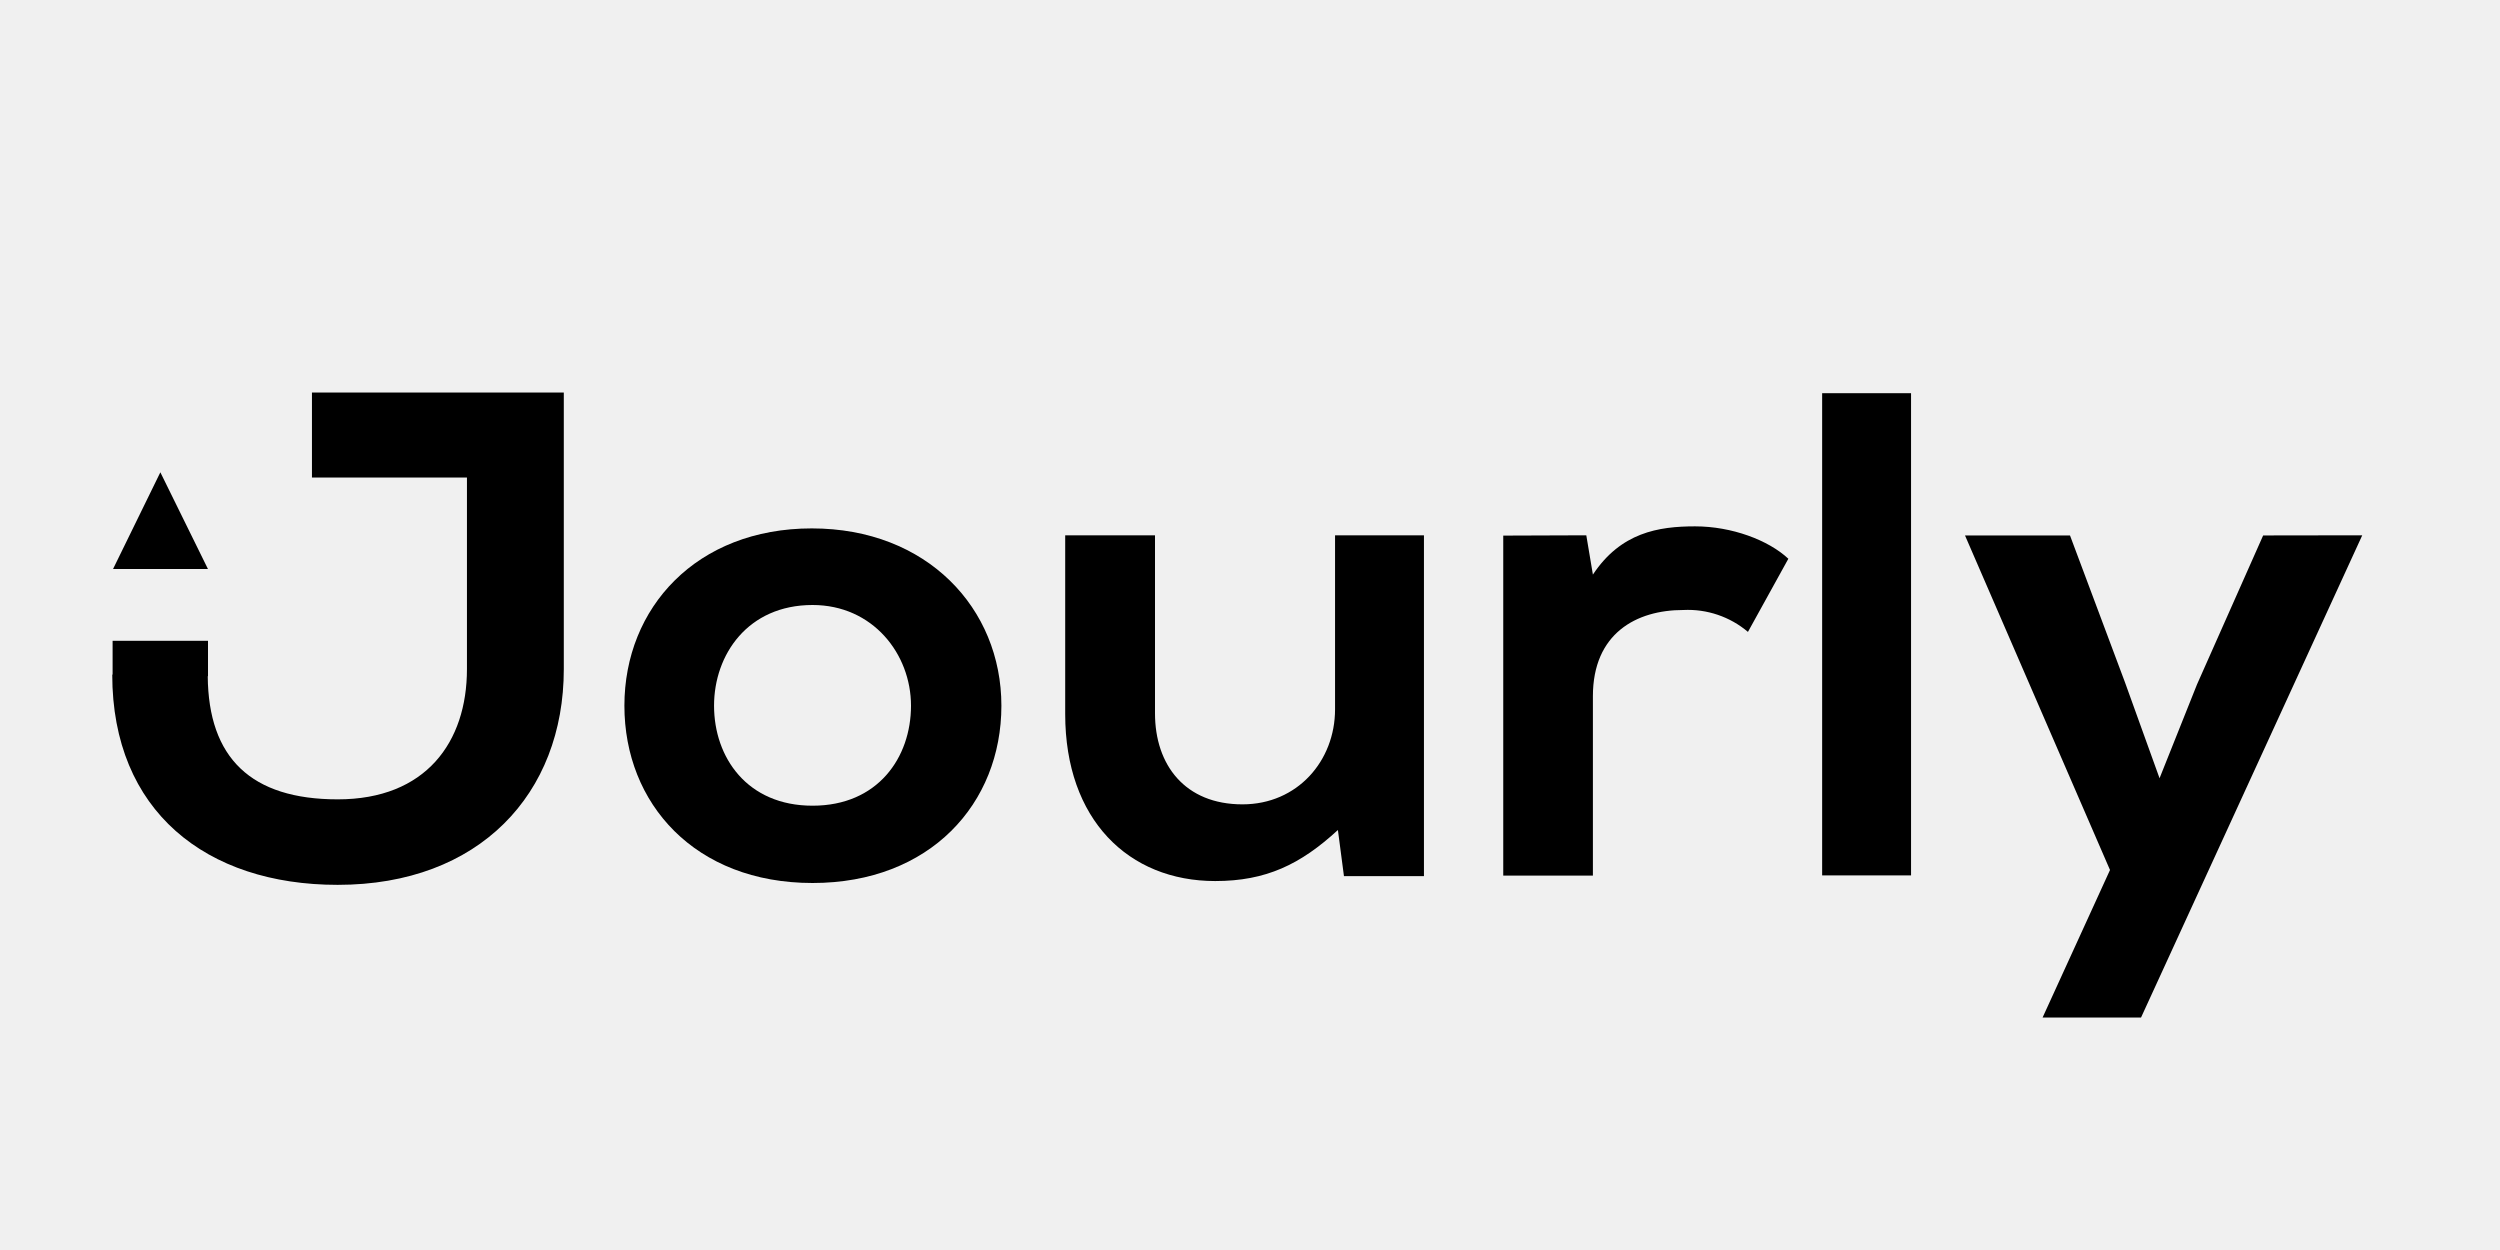
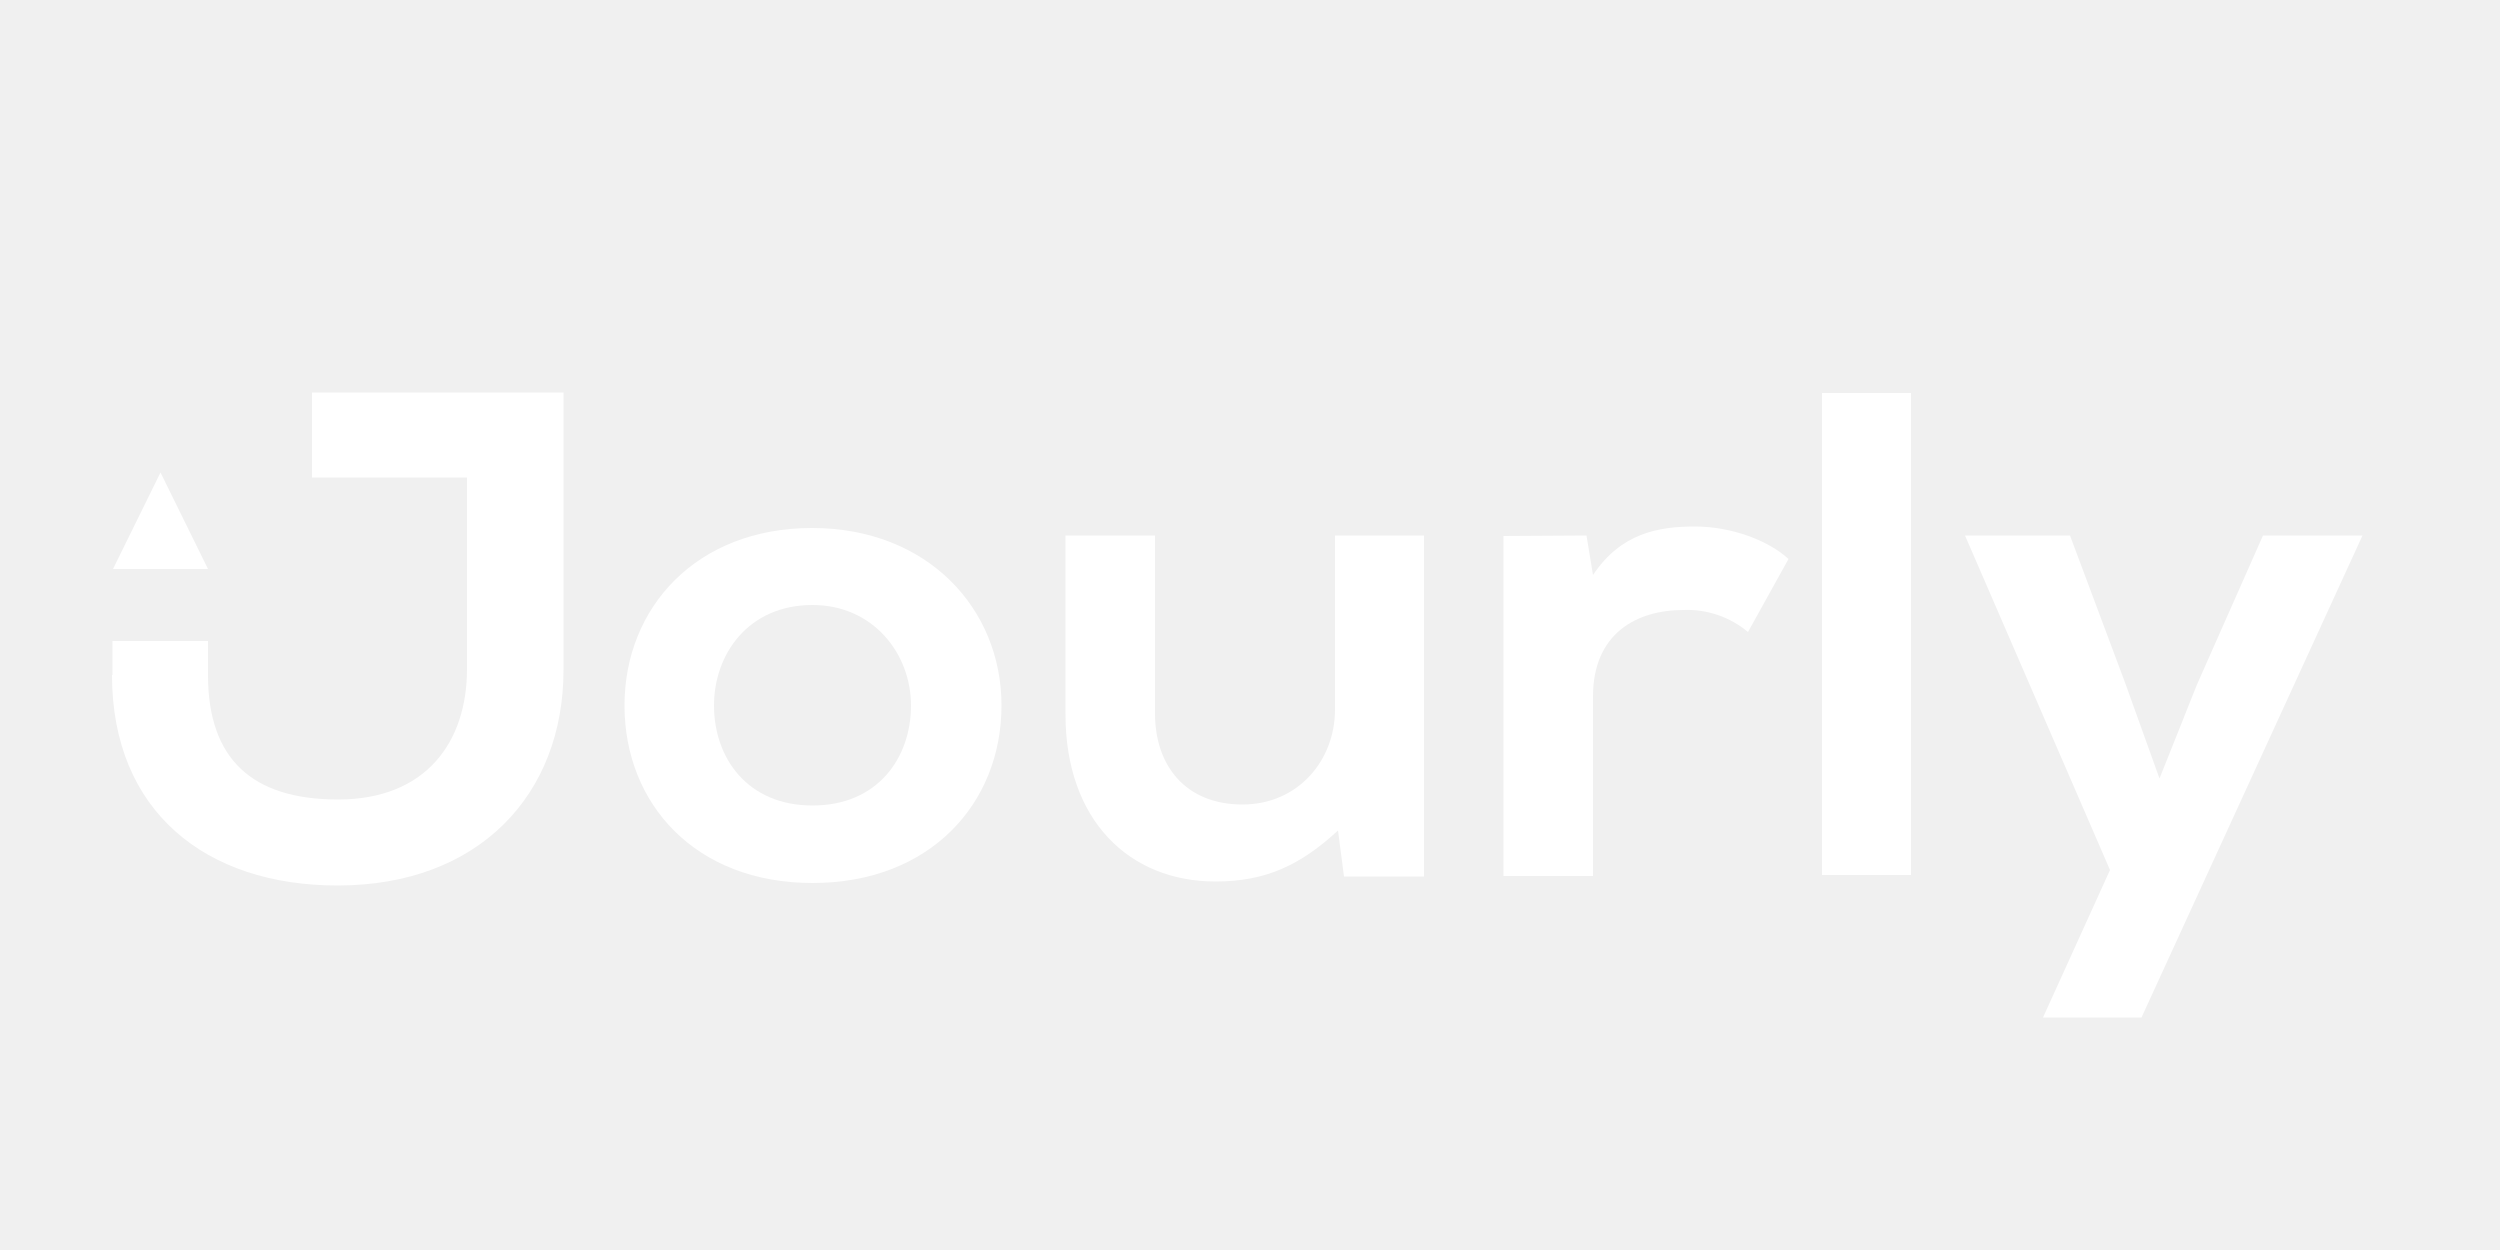
- <svg xmlns="http://www.w3.org/2000/svg" id="Layer_1" data-name="Layer 1" viewBox="0 0 500 250">
-   <path d="M62.39,78.5v17h31v38.32c0,14.61-8.22,26.05-25.84,26.05-17.36,0-25.88-8.3-26-24.63h.05v-7.08H22.52v6.76h-.07c0,27.3,18.79,42.05,45.08,42.05,28.34,0,45.23-18.2,45.23-43.15V78.5Z" />
-   <polygon points="32.07 94.46 22.61 113.8 41.59 113.8 32.07 94.46" />
-   <path d="M200.28,141.14c0,19.59-14.26,35.46-37.77,35.46s-37.63-15.87-37.63-35.46,14.41-35.46,37.48-35.46S200.28,121.68,200.28,141.14Zm-57.47,0c0,10.35,6.62,20,19.7,20s19.69-9.65,19.69-20S174.56,121,162.51,121C149.57,121,142.81,130.93,142.81,141.14Z" />
-   <path d="M231,107.06v35.6c0,10.34,6,18.21,17.49,18.21,11,0,18.52-8.69,18.52-19V107.06h17.78v68.16h-16L267.58,166c-7.49,6.9-14.4,10.21-24.54,10.21-17.34,0-30-12.28-30-33.39V107.06Z" />
-   <path d="M317.26,107.06l1.32,7.86c5.58-8.41,13.08-9.65,20.43-9.65s14.69,2.76,18.66,6.48l-8.08,14.63A18.59,18.59,0,0,0,336.66,122c-9.41,0-18.08,4.69-18.08,17.25v35.87H300.65v-68Z" />
-   <path d="M382.21,78.64v96.44H364.43V78.64Z" />
-   <path d="M472.45,107.06,428.21,203.5H408.52L422,174l-29-66.91H414l11,29.39,6.91,19.17,7.49-18.76,13.23-29.8Z" />
+ <svg xmlns="http://www.w3.org/2000/svg" version="1.1" id="Layer_1" x="0px" y="0px" viewBox="0 0 500 250" style="enable-background:new 0 0 500 250;" xml:space="preserve">
+   <style type="text/css">
+ 	.st0{fill:#FFFFFF;}
+ </style>
+   <path class="st0" d="M62.4,78.5v17h31v38.3c0,14.6-8.2,26.1-25.8,26.1c-17.4,0-25.9-8.3-26-24.6h0v-7.1H22.5v6.8h-0.1  c0,27.3,18.8,42.1,45.1,42.1c28.3,0,45.2-18.2,45.2-43.1V78.5H62.4z" />
+   <polygon class="st0" points="32.1,94.5 22.6,113.8 41.6,113.8 " />
+   <path class="st0" d="M200.3,141.1c0,19.6-14.3,35.5-37.8,35.5s-37.6-15.9-37.6-35.5s14.4-35.5,37.5-35.5S200.3,121.7,200.3,141.1z   M142.8,141.1c0,10.4,6.6,20,19.7,20s19.7-9.6,19.7-20s-7.6-20.1-19.7-20.1C149.6,121,142.8,130.9,142.8,141.1z" />
+   <path class="st0" d="M231,107.1v35.6c0,10.3,6,18.2,17.5,18.2c11,0,18.5-8.7,18.5-19v-34.8h17.8v68.2h-16l-1.2-9.2  c-7.5,6.9-14.4,10.2-24.5,10.2c-17.3,0-30-12.3-30-33.4v-35.8H231z" />
+   <path class="st0" d="M317.3,107.1l1.3,7.9c5.6-8.4,13.1-9.7,20.4-9.7s14.7,2.8,18.7,6.5l-8.1,14.6c-3.6-3-8.2-4.6-12.9-4.4  c-9.4,0-18.1,4.7-18.1,17.3v35.9h-17.9v-68L317.3,107.1z" />
+   <path class="st0" d="M382.2,78.6v96.4h-17.8V78.6H382.2z" />
+   <path class="st0" d="M472.5,107.1l-44.2,96.4h-19.7L422,174l-29-66.9h21l11,29.4l6.9,19.2l7.5-18.8l13.2-29.8L472.5,107.1z" />
</svg>
